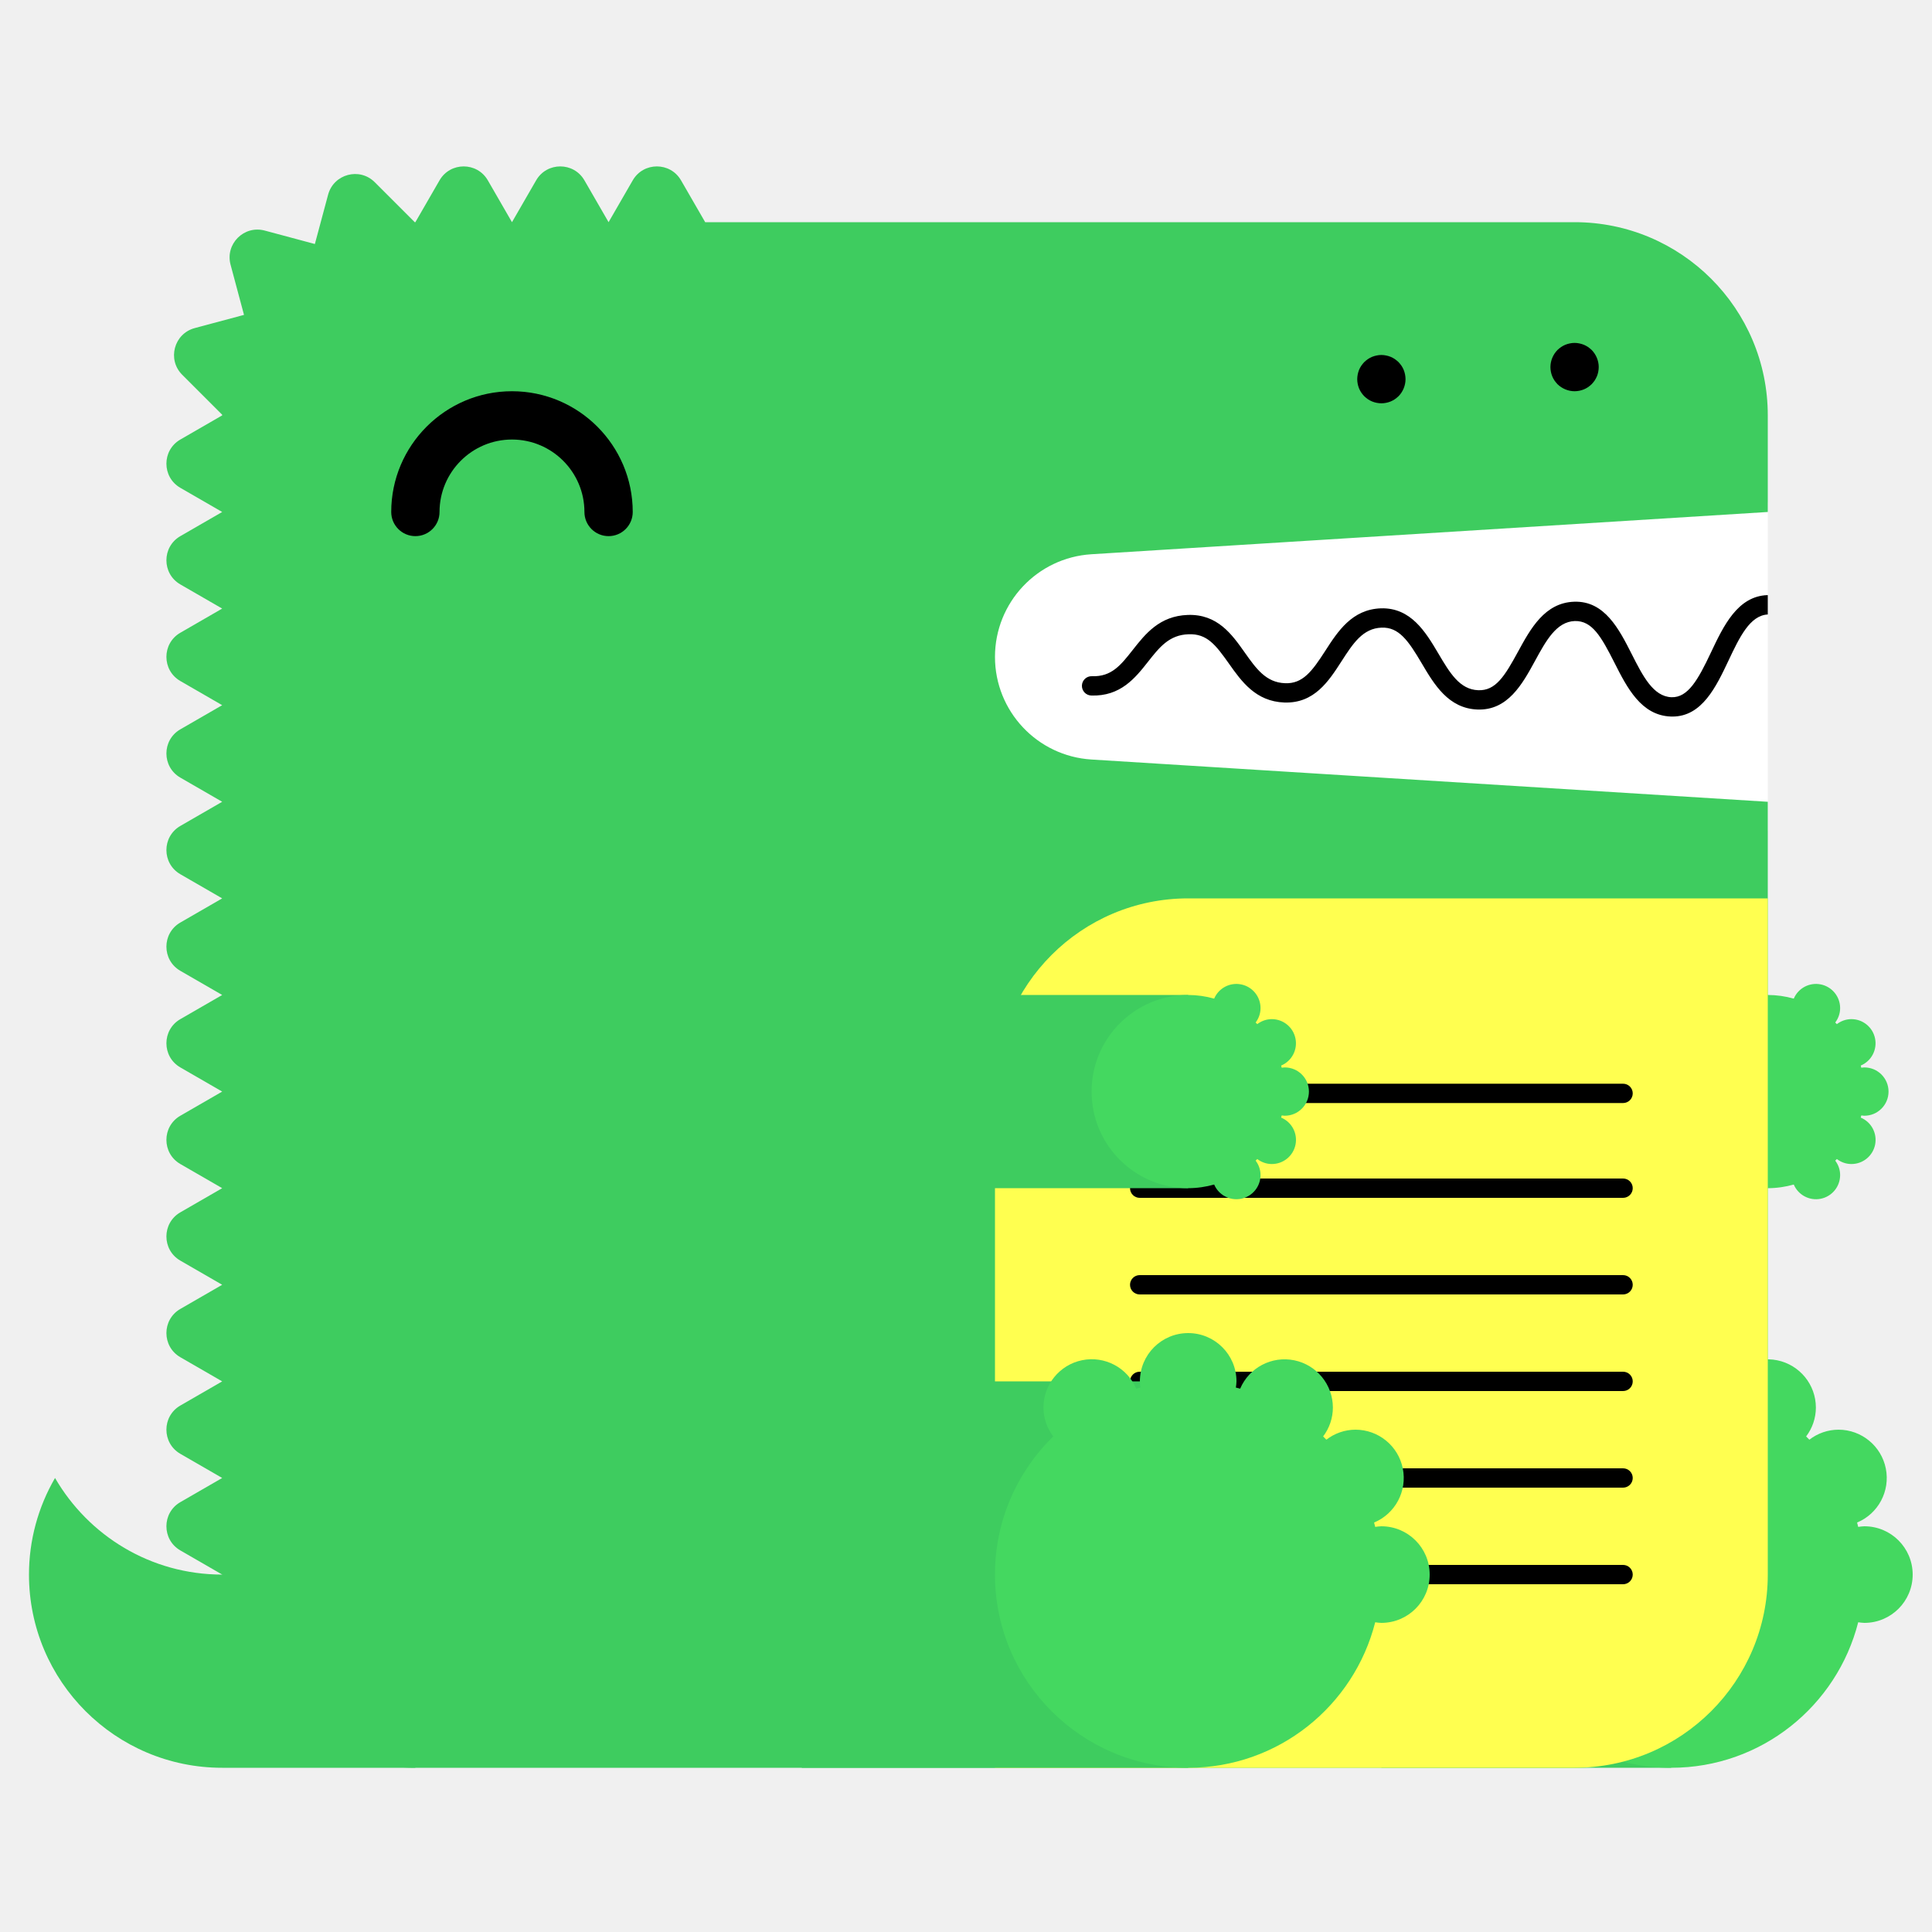
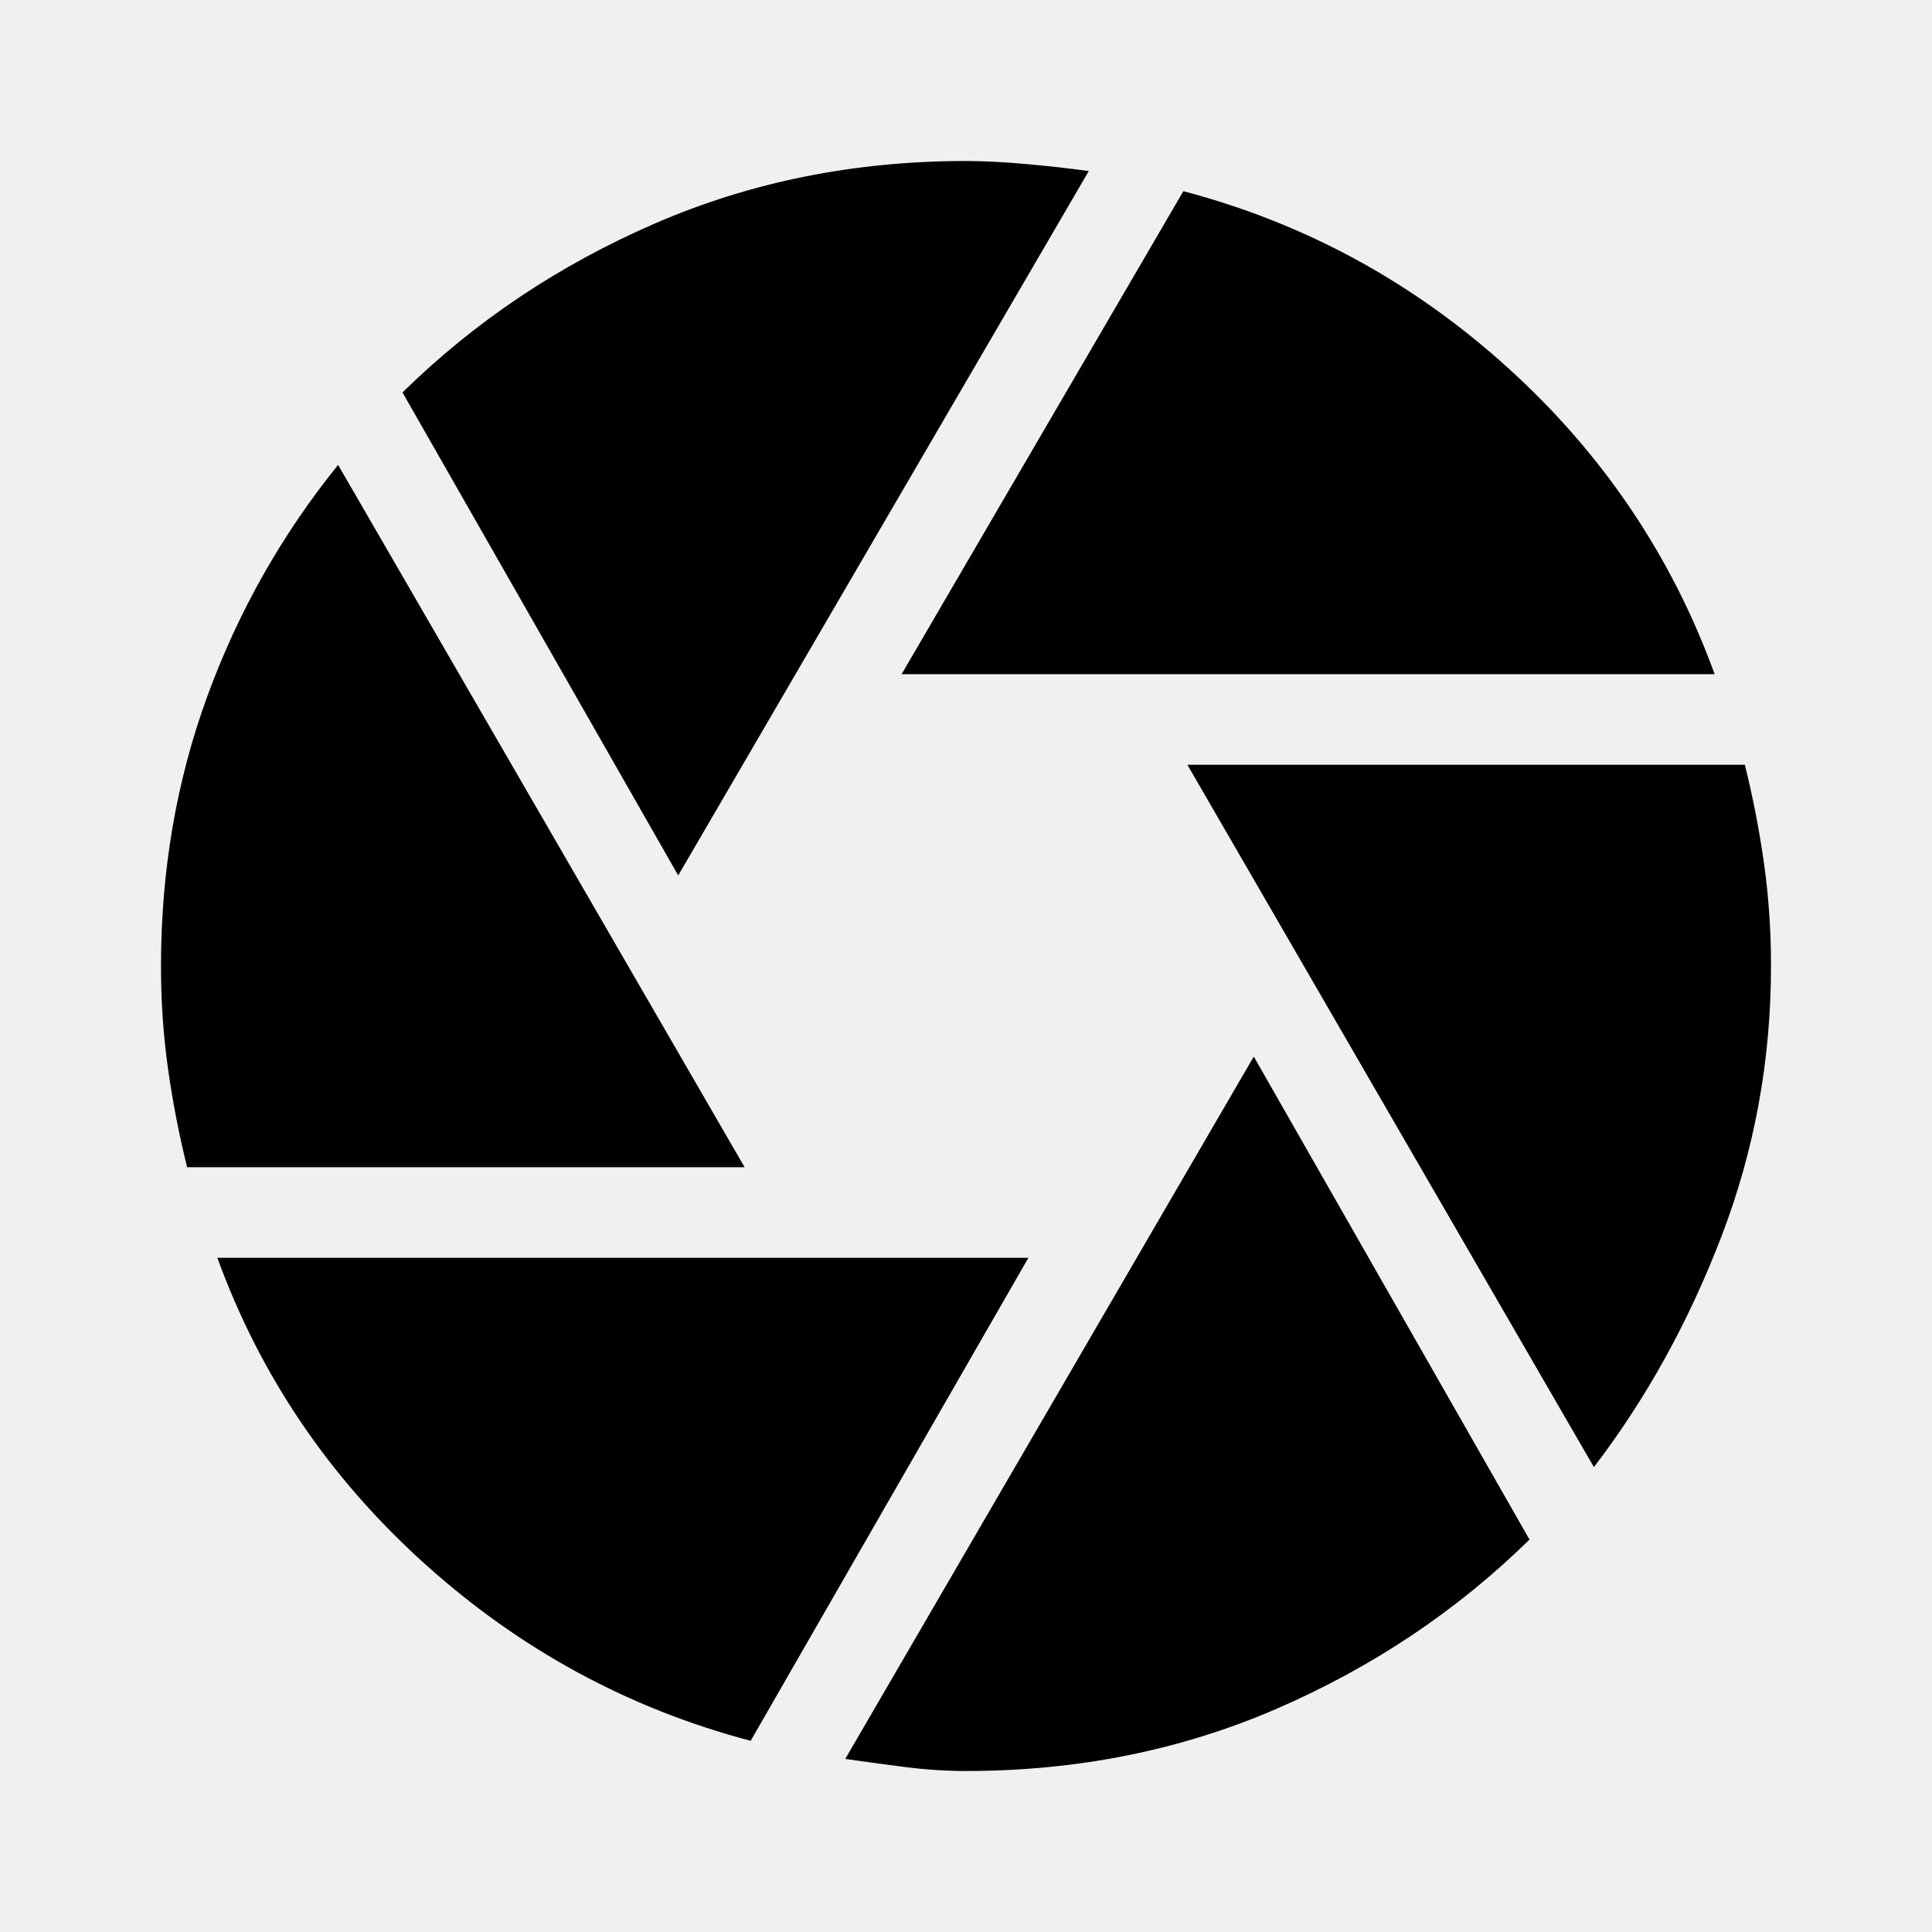
- <svg xmlns="http://www.w3.org/2000/svg" width="200" height="200" viewBox="0 0 200 200">
-   <g fill="none" fill-rule="evenodd">
-     <path fill="#FFF" d="M99 52h84v34H99z" />
-     <path d="M23 163c-7.398 0-13.843-4.027-17.303-10A19.886 19.886 0 0 0 3 163c0 11.046 8.954 20 20 20h20v-20H23z" fill="#3ECC5F" />
-     <path d="M112.98 57.376L183 53V43c0-11.046-8.954-20-20-20H73l-2.5-4.33c-1.112-1.925-3.889-1.925-5 0L63 23l-2.5-4.33c-1.111-1.925-3.889-1.925-5 0L53 23l-2.5-4.33c-1.111-1.925-3.889-1.925-5 0L43 23c-.022 0-.042.003-.065.003l-4.142-4.141c-1.57-1.571-4.252-.853-4.828 1.294l-1.369 5.104-5.192-1.392c-2.148-.575-4.111 1.389-3.535 3.536l1.39 5.193-5.102 1.367c-2.148.576-2.867 3.259-1.296 4.83l4.142 4.142c0 .021-.003.042-.003.064l-4.33 2.5c-1.925 1.111-1.925 3.889 0 5L23 53l-4.33 2.5c-1.925 1.111-1.925 3.889 0 5L23 63l-4.33 2.5c-1.925 1.111-1.925 3.889 0 5L23 73l-4.33 2.5c-1.925 1.111-1.925 3.889 0 5L23 83l-4.33 2.5c-1.925 1.111-1.925 3.889 0 5L23 93l-4.33 2.5c-1.925 1.111-1.925 3.889 0 5L23 103l-4.33 2.5c-1.925 1.111-1.925 3.889 0 5L23 113l-4.33 2.5c-1.925 1.111-1.925 3.889 0 5L23 123l-4.33 2.5c-1.925 1.111-1.925 3.889 0 5L23 133l-4.33 2.5c-1.925 1.111-1.925 3.889 0 5L23 143l-4.33 2.5c-1.925 1.111-1.925 3.889 0 5L23 153l-4.33 2.5c-1.925 1.111-1.925 3.889 0 5L23 163c0 11.046 8.954 20 20 20h120c11.046 0 20-8.954 20-20V83l-70.02-4.376A10.645 10.645 0 0 1 103 68c0-5.621 4.37-10.273 9.98-10.624" fill="#3ECC5F" />
-     <path fill="#3ECC5F" d="M143 183h30v-40h-30z" />
-     <path d="M193 158c-.219 0-.428.037-.639.064-.038-.15-.074-.301-.116-.451A5 5 0 0 0 190.32 148a4.96 4.96 0 0 0-3.016 1.036 26.531 26.531 0 0 0-.335-.336 4.955 4.955 0 0 0 1.011-2.987 5 5 0 0 0-9.599-1.959c-.148-.042-.297-.077-.445-.115.027-.211.064-.42.064-.639a5 5 0 0 0-5-5 5 5 0 0 0-5 5c0 .219.037.428.064.639-.148.038-.297.073-.445.115a4.998 4.998 0 0 0-9.599 1.959c0 1.125.384 2.151 1.011 2.987-3.717 3.632-6.031 8.693-6.031 14.3 0 11.046 8.954 20 20 20 9.339 0 17.16-6.41 19.361-15.064.211.027.42.064.639.064a5 5 0 0 0 5-5 5 5 0 0 0-5-5" fill="#44D860" />
-     <path fill="#3ECC5F" d="M153 123h30v-20h-30z" />
-     <path d="M193 115.5a2.5 2.5 0 1 0 0-5c-.109 0-.214.019-.319.032-.02-.075-.037-.15-.058-.225a2.501 2.501 0 0 0-.963-4.807c-.569 0-1.088.197-1.508.518a6.653 6.653 0 0 0-.168-.168c.314-.417.506-.931.506-1.494a2.5 2.5 0 0 0-4.8-.979A9.987 9.987 0 0 0 183 103c-5.522 0-10 4.478-10 10s4.478 10 10 10c.934 0 1.833-.138 2.69-.377a2.5 2.5 0 0 0 4.8-.979c0-.563-.192-1.077-.506-1.494.057-.055.113-.111.168-.168.42.321.939.518 1.508.518a2.5 2.5 0 0 0 .963-4.807c.021-.074.038-.15.058-.225.105.013.21.032.319.032" fill="#44D860" />
-     <path d="M63 55.5a2.5 2.5 0 0 1-2.5-2.5c0-4.136-3.364-7.5-7.5-7.5s-7.5 3.364-7.5 7.5a2.5 2.5 0 1 1-5 0c0-6.893 5.607-12.5 12.5-12.5S65.5 46.107 65.5 53a2.5 2.5 0 0 1-2.5 2.5" fill="#000" />
-     <path d="M103 183h60c11.046 0 20-8.954 20-20V93h-60c-11.046 0-20 8.954-20 20v70z" fill="#FFFF50" />
-     <path d="M168.02 124h-50.04a1 1 0 1 1 0-2h50.04a1 1 0 1 1 0 2m0 20h-50.04a1 1 0 1 1 0-2h50.04a1 1 0 1 1 0 2m0 20h-50.04a1 1 0 1 1 0-2h50.04a1 1 0 1 1 0 2m0-49.814h-50.04a1 1 0 1 1 0-2h50.04a1 1 0 1 1 0 2m0 19.814h-50.04a1 1 0 1 1 0-2h50.04a1 1 0 1 1 0 2m0 20h-50.04a1 1 0 1 1 0-2h50.04a1 1 0 1 1 0 2M183 61.611c-.012 0-.022-.006-.034-.005-3.09.105-4.552 3.196-5.842 5.923-1.346 2.85-2.387 4.703-4.093 4.647-1.889-.068-2.969-2.202-4.113-4.46-1.314-2.594-2.814-5.536-5.963-5.426-3.046.104-4.513 2.794-5.807 5.167-1.377 2.528-2.314 4.065-4.121 3.994-1.927-.07-2.951-1.805-4.136-3.813-1.321-2.236-2.848-4.75-5.936-4.664-2.994.103-4.465 2.385-5.763 4.4-1.373 2.13-2.335 3.428-4.165 3.351-1.973-.07-2.992-1.51-4.171-3.177-1.324-1.873-2.816-3.993-5.895-3.89-2.928.1-4.399 1.97-5.696 3.618-1.232 1.564-2.194 2.802-4.229 2.724a1 1 0 0 0-.072 2c3.017.101 4.545-1.8 5.872-3.487 1.177-1.496 2.193-2.787 4.193-2.855 1.926-.082 2.829 1.115 4.195 3.045 1.297 1.834 2.769 3.914 5.731 4.021 3.103.104 4.596-2.215 5.918-4.267 1.182-1.834 2.202-3.417 4.15-3.484 1.793-.067 2.769 1.35 4.145 3.681 1.297 2.197 2.766 4.686 5.787 4.796 3.125.108 4.634-2.62 5.949-5.035 1.139-2.088 2.214-4.06 4.119-4.126 1.793-.042 2.728 1.595 4.111 4.33 1.292 2.553 2.757 5.445 5.825 5.556l.169.003c3.064 0 4.518-3.075 5.805-5.794 1.139-2.41 2.217-4.68 4.067-4.773v-2z" fill="#000" />
-     <path fill="#3ECC5F" d="M83 183h40v-40H83z" />
-     <path d="M143 158c-.219 0-.428.037-.639.064-.038-.15-.074-.301-.116-.451A5 5 0 0 0 140.32 148a4.96 4.96 0 0 0-3.016 1.036 26.531 26.531 0 0 0-.335-.336 4.955 4.955 0 0 0 1.011-2.987 5 5 0 0 0-9.599-1.959c-.148-.042-.297-.077-.445-.115.027-.211.064-.42.064-.639a5 5 0 0 0-5-5 5 5 0 0 0-5 5c0 .219.037.428.064.639-.148.038-.297.073-.445.115a4.998 4.998 0 0 0-9.599 1.959c0 1.125.384 2.151 1.011 2.987-3.717 3.632-6.031 8.693-6.031 14.3 0 11.046 8.954 20 20 20 9.339 0 17.16-6.41 19.361-15.064.211.027.42.064.639.064a5 5 0 0 0 5-5 5 5 0 0 0-5-5" fill="#44D860" />
-     <path fill="#3ECC5F" d="M83 123h40v-20H83z" />
-     <path d="M133 115.5a2.5 2.5 0 1 0 0-5c-.109 0-.214.019-.319.032-.02-.075-.037-.15-.058-.225a2.501 2.501 0 0 0-.963-4.807c-.569 0-1.088.197-1.508.518a6.653 6.653 0 0 0-.168-.168c.314-.417.506-.931.506-1.494a2.5 2.5 0 0 0-4.8-.979A9.987 9.987 0 0 0 123 103c-5.522 0-10 4.478-10 10s4.478 10 10 10c.934 0 1.833-.138 2.69-.377a2.5 2.5 0 0 0 4.8-.979c0-.563-.192-1.077-.506-1.494.057-.055.113-.111.168-.168.42.321.939.518 1.508.518a2.5 2.5 0 0 0 .963-4.807c.021-.074.038-.15.058-.225.105.013.21.032.319.032" fill="#44D860" />
-     <path d="M143 41.75c-.16 0-.33-.02-.49-.05a2.52 2.52 0 0 1-.47-.14c-.15-.06-.29-.14-.431-.23-.13-.09-.259-.2-.38-.31-.109-.12-.219-.24-.309-.38s-.17-.28-.231-.43a2.619 2.619 0 0 1-.189-.96c0-.16.02-.33.05-.49.03-.16.08-.31.139-.47.061-.15.141-.29.231-.43.09-.13.2-.26.309-.38.121-.11.25-.22.38-.31.141-.09.281-.17.431-.23.149-.06.31-.11.47-.14.32-.07.65-.07.98 0 .159.03.32.08.47.14.149.06.29.14.43.23.13.09.259.2.38.31.11.12.22.25.31.38.09.14.17.28.23.43.06.16.11.31.14.47.029.16.05.33.05.49 0 .66-.271 1.31-.73 1.77-.121.11-.25.22-.38.31-.14.09-.281.17-.43.23a2.565 2.565 0 0 1-.96.19m20-1.25c-.66 0-1.3-.27-1.771-.73a3.802 3.802 0 0 1-.309-.38c-.09-.14-.17-.28-.231-.43a2.619 2.619 0 0 1-.189-.96c0-.66.27-1.3.729-1.77.121-.11.25-.22.38-.31.141-.09.281-.17.431-.23.149-.06.31-.11.47-.14.32-.07.66-.07.98 0 .159.03.32.08.47.14.149.06.29.14.43.23.13.09.259.2.38.31.459.47.73 1.11.73 1.77 0 .16-.021.33-.05.49-.03.16-.08.32-.14.47-.07.15-.14.29-.23.43-.09.13-.2.26-.31.38-.121.11-.25.22-.38.31-.14.09-.281.17-.43.23a2.565 2.565 0 0 1-.96.19" fill="#000" />
-   </g>
+ <svg xmlns="http://www.w3.org/2000/svg" width="32px" height="32px" viewBox="0 0 24 24">
+   <path fill="#000" d="m11.2 8.375l3.5-6q2.275.6 4.038 2.2t2.562 3.8zm-2.775 2.5L5 4.875q1.35-1.325 3.138-2.1T12 2q.325 0 .75.038t.775.087zm-6.1 3.625q-.15-.6-.238-1.225T2 12q0-1.775.575-3.35T4.2 5.775L9.25 14.5zm7 7.125q-2.275-.6-4.05-2.2t-2.575-3.8h10.075zM12 22q-.375 0-.763-.05t-.737-.1l5.075-8.725l3.425 6q-1.35 1.325-3.137 2.1T12 22m7.8-3.775L14.75 9.5h6.925q.15.6.238 1.225T22 12q0 1.75-.612 3.35T19.8 18.225" />
</svg>
